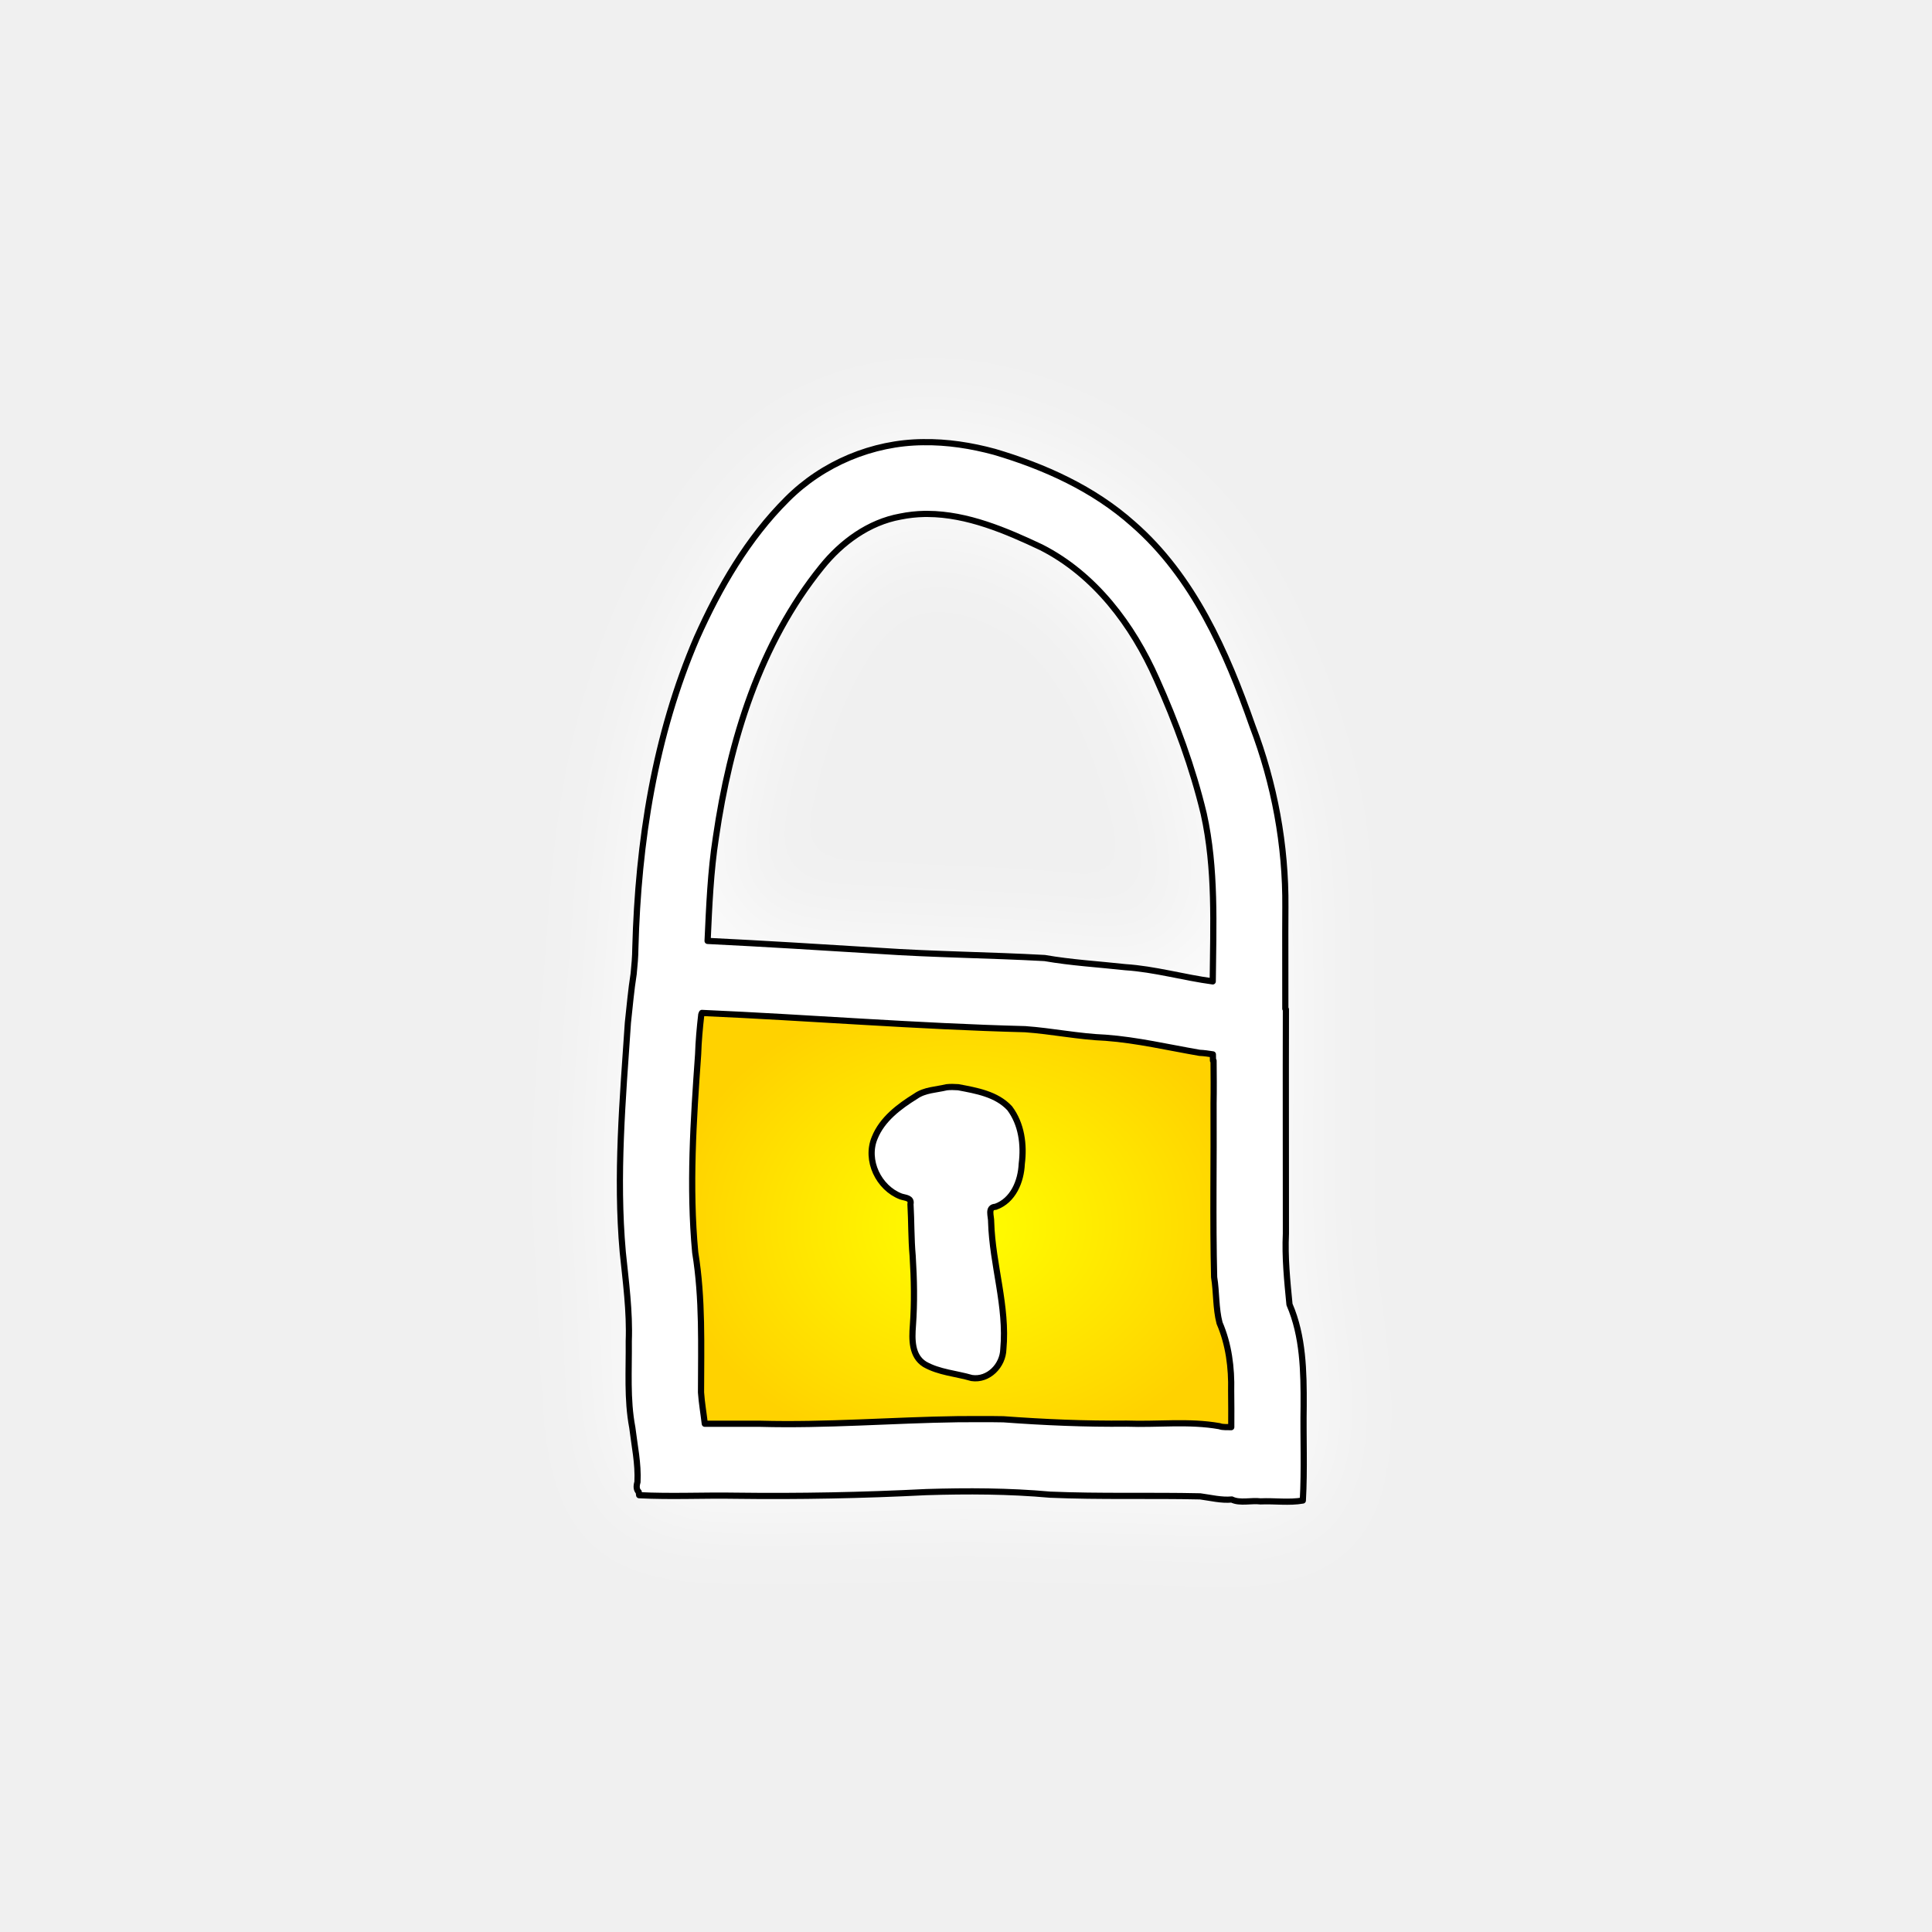
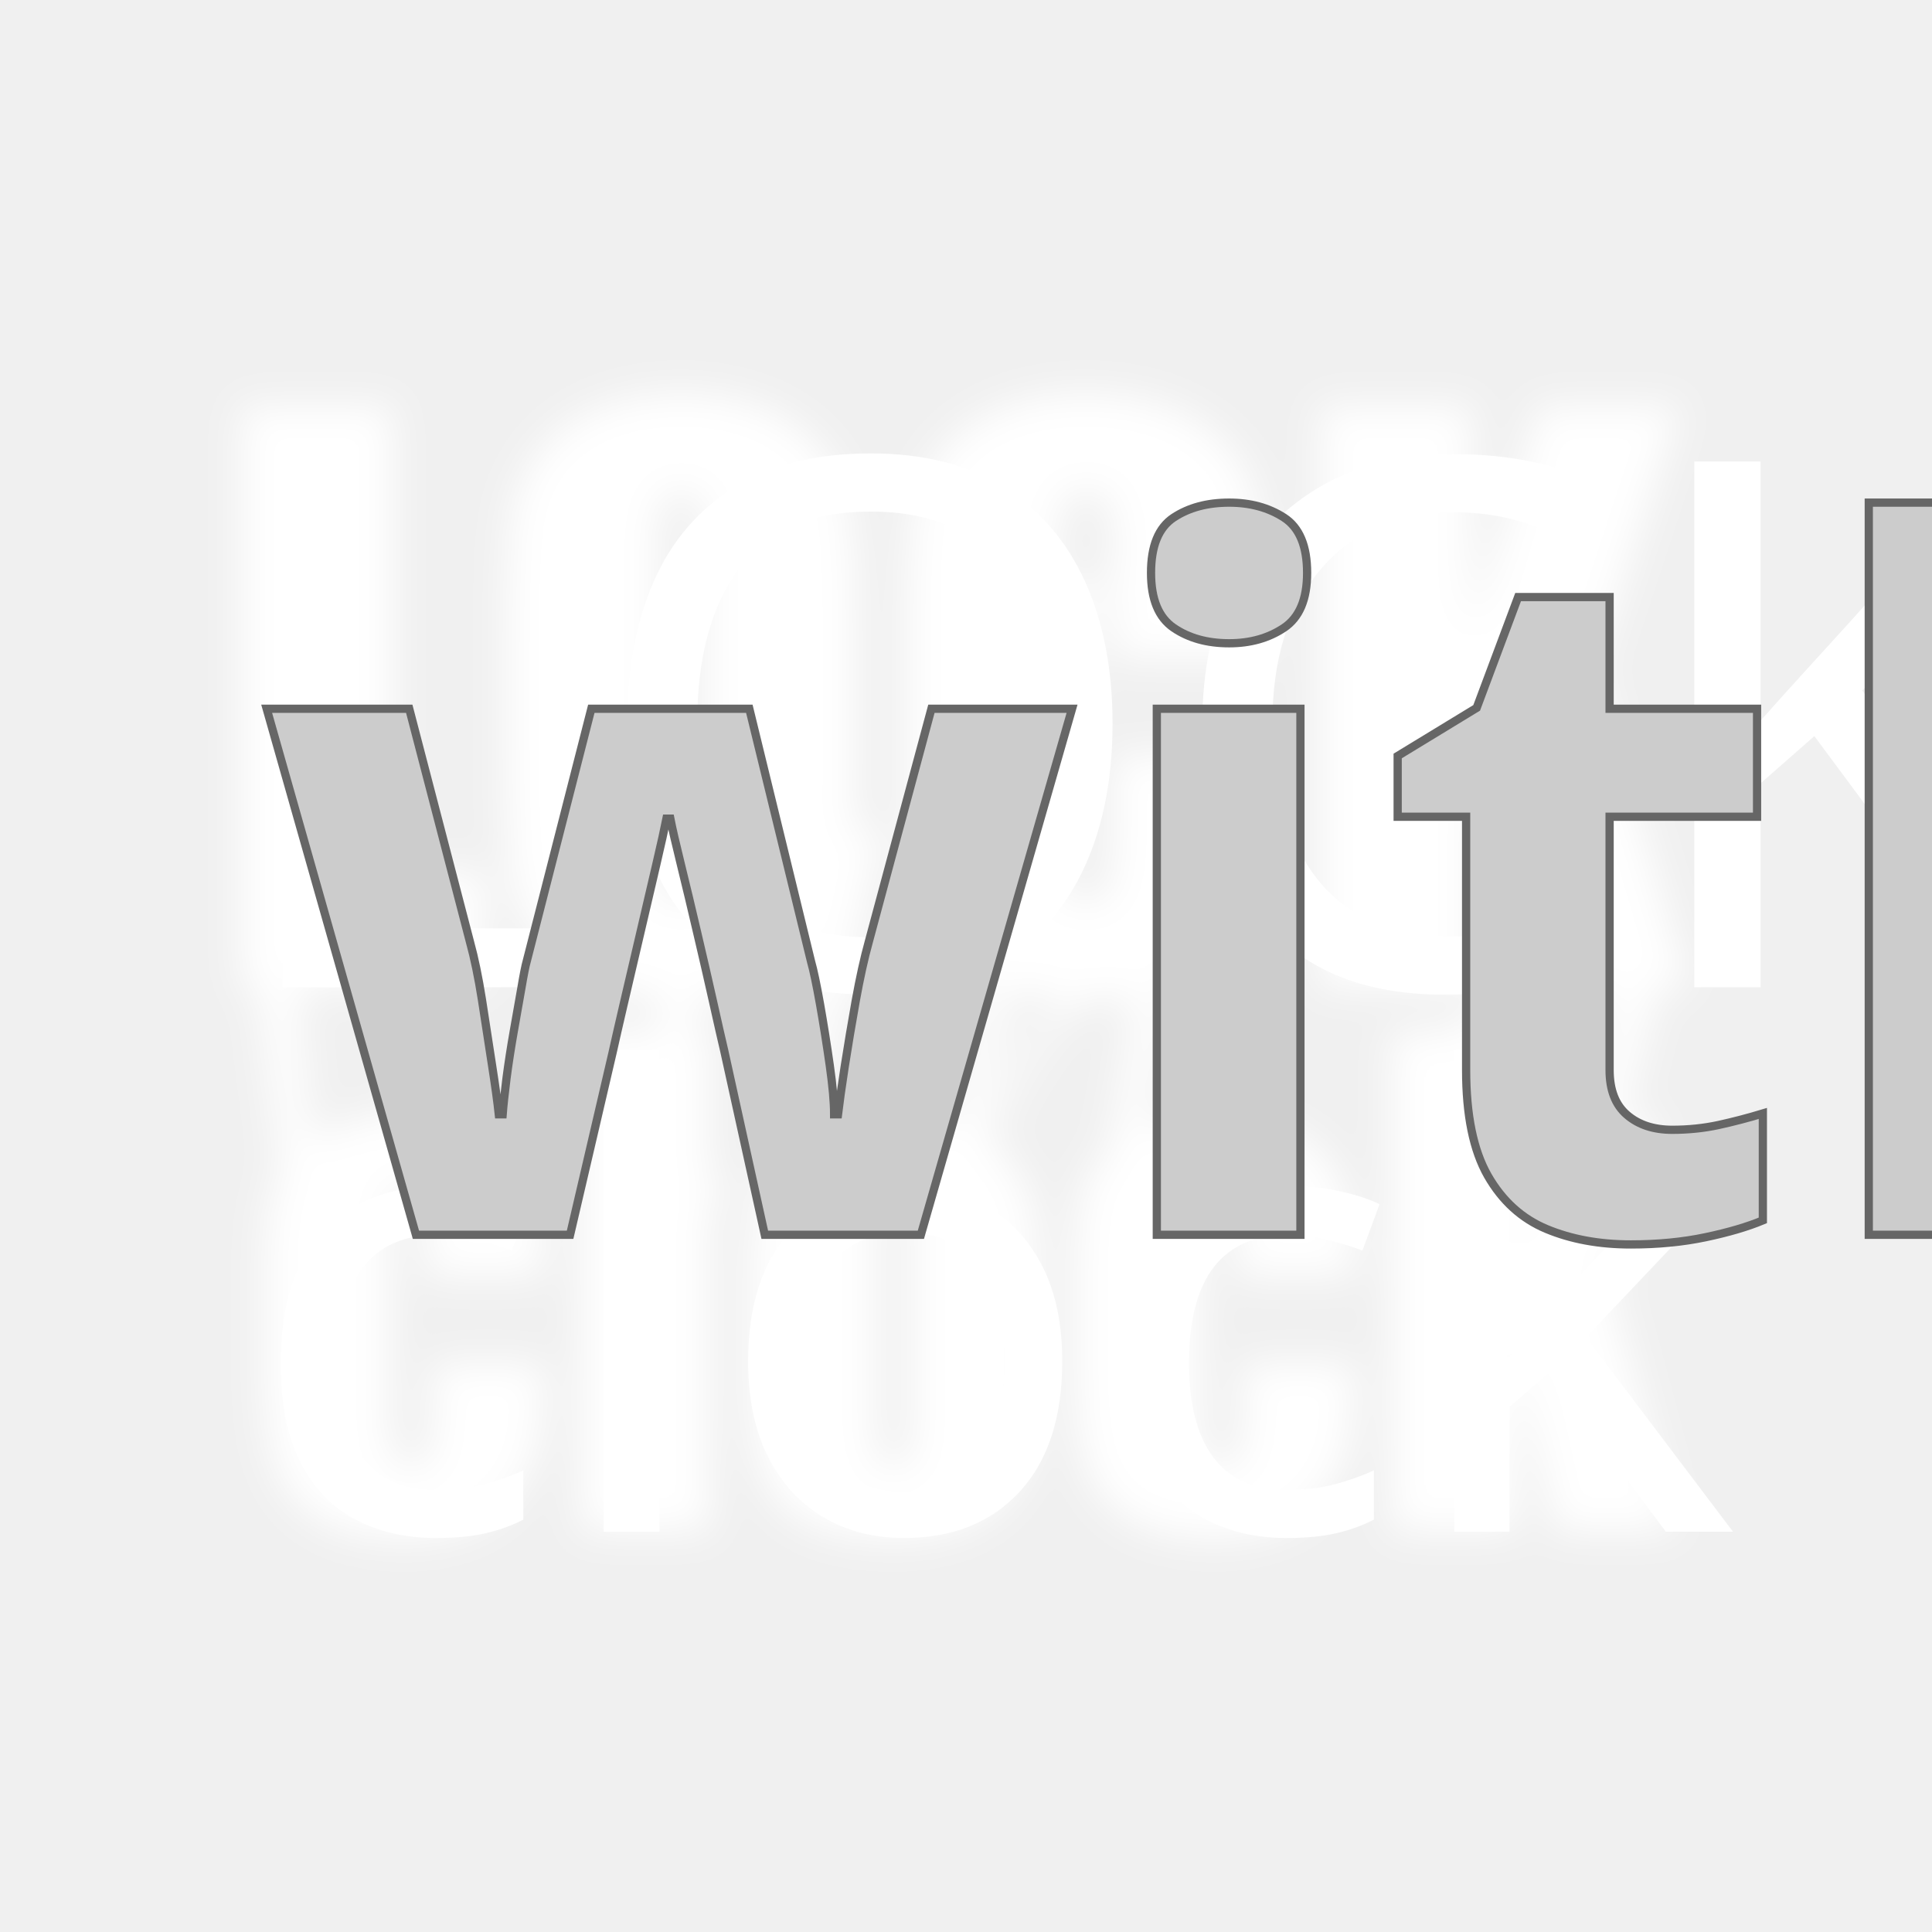
<svg xmlns="http://www.w3.org/2000/svg" xmlns:xlink="http://www.w3.org/1999/xlink" width="800" height="800" id="svg2" version="1.1">
  <defs id="defs4">
    <linearGradient id="linearGradient3703">
      <stop style="stop-color:#ffff00;stop-opacity:1;" offset="0" id="stop3705" />
      <stop style="stop-color:#ffd200;stop-opacity:1;" offset="1" id="stop3707" />
    </linearGradient>
    <filter id="filter3697" x="-0.175" width="1.349" y="-0.113" height="1.225" color-interpolation-filters="sRGB">
      <feGaussianBlur stdDeviation="32.162" id="feGaussianBlur3699" />
    </filter>
    <radialGradient xlink:href="#linearGradient3703" id="radialGradient3711" cx="373.185" cy="586.002" fx="373.185" fy="586.002" r="190.765" gradientTransform="matrix(0.6408235,0,0,0.512705,160.1695,459.6036)" gradientUnits="userSpaceOnUse" />
+     <radialGradient xlink:href="#linearGradient3703" id="radialGradient2938" gradientUnits="userSpaceOnUse" gradientTransform="matrix(0.6408235,0,0,0.512705,324.9258,383.9048)" cx="373.185" cy="586.002" fx="373.185" fy="586.002" r="190.765" />
+     <filter id="filter3827">
+       <feGaussianBlur stdDeviation="2.362" id="feGaussianBlur3829" />
+     </filter>
  </defs>
  <g id="layer1" transform="translate(0,-252.3622)">
-     <path id="path2907" d="m 373.248,312.502 c -32.669,0.27 -64.784,13.735 -87.875,36.875 -25.452,25.34 -43.739,56.922 -58.312,89.5 -27.215,63.085 -37.955,132.156 -39.75,200.594 -0.028,5.517 -0.556,11.086 -1.094,16.625 -1.673,10.426 -2.556,21.072 -3.719,31.531 -3.333,49.33 -7.719,98.893 -3.312,148.312 1.968,19.128 4.575,38.236 3.875,57.531 0.19,18.601 -1.196,37.47 2.281,55.75 1.406,11.706 3.953,23.3 3.344,35.219 -0.959,3.166 -0.496,5.176 0.812,6.406 0.078,0.703 0.174,1.396 0.281,2.094 20.612,1.065 41.613,-0.019 62.375,0.344 41.059,0.525 82.116,-0.266 123.125,-2.344 26.682,-0.827 53.397,-0.732 80,1.656 32.299,1.388 64.78,0.374 97,1.094 6.722,0.893 13.702,2.669 20.438,2.031 5.195,2.584 12.569,0.467 18.594,1.219 9.056,-0.407 18.506,1.002 27.312,-0.562 1.149,-20.223 0.186,-40.842 0.531,-61.219 0.099,-22.069 -0.288,-44.955 -9.156,-65.469 -1.478,-15.249 -3.044,-30.456 -2.312,-45.812 0.021,-48.292 -0.133,-96.583 0,-144.875 -0.12,-0.147 -0.246,-0.277 -0.375,-0.406 0.066,-21.88 -0.123,-43.782 0.031,-65.656 0.341,-40.011 -7.083,-79.842 -21.312,-117.156 -16.744,-47.791 -38.141,-96.493 -77.094,-130.438 -25.417,-22.684 -57.161,-37.043 -89.562,-46.594 -15.015,-4.071 -30.539,-6.497 -46.125,-6.25 z m 0.812,46.375 c 0.737,-0.014 1.483,-0.004 2.219,0 25.512,0.136 50.392,10.763 73.281,21.562 34.695,17.623 59.022,50.135 74.531,85.156 12.556,27.986 23.32,57.141 30.5,87.062 7.886,35.544 6.149,72.029 5.812,108.281 -18.889,-2.537 -37.445,-7.942 -56.5,-9.188 -17.394,-1.909 -34.825,-2.903 -52.094,-5.906 -35.642,-1.971 -71.371,-2.222 -107,-4.656 -36.932,-2.265 -73.855,-4.606 -110.812,-6.406 1.017,-22.405 1.927,-44.819 5.375,-66.969 9.058,-62.352 28.341,-125.179 68.406,-174.719 12.837,-15.939 30.402,-28.814 50.75,-32.5 5.196,-1.062 10.372,-1.62 15.531,-1.719 z m -143.719,322.438 c 69.637,3.058 139.149,8.737 208.844,10.5 17.418,1.24 34.53,4.849 52,5.531 20.446,1.529 40.505,6.262 60.719,9.75 2.868,0.115 5.727,0.553 8.594,1 0.017,1.337 0.029,2.671 0.062,4 0.123,0.036 0.251,0.059 0.375,0.094 0.076,9.166 0.167,18.343 0,27.469 0.227,37.46 -0.549,74.973 0.375,112.406 1.592,9.835 0.988,19.997 3.5,29.625 5.966,13.869 7.849,28.869 7.5,43.906 0.116,7.776 0.106,15.57 0.062,23.375 -2.557,-0.111 -5.409,0.223 -7.594,-0.625 -19.793,-3.502 -40.016,-0.917 -60,-1.656 -26.581,0.294 -53.126,-0.87 -79.625,-2.812 -9.747,-0.206 -19.501,-0.056 -29.25,-0.062 -42.666,0.59 -85.27,4.135 -127.969,2.969 -11.917,0.007 -23.833,0.017 -35.75,0 -0.779,-6.736 -1.992,-13.544 -2.438,-20.25 0.023,-30.177 1.117,-60.545 -3.75,-90.438 -3.981,-42.604 -1.141,-85.406 1.875,-127.969 0.282,-8.672 1.061,-17.319 2.062,-25.938 0.168,-0.27 0.284,-0.566 0.406,-0.875 z m 161.812,47.844 c -1.257,-0.01 -2.499,0.043 -3.75,0.188 -6.557,1.635 -14.101,1.63 -19.969,5.812 -10.699,6.633 -21.634,14.829 -26.469,26.844 -6.093,14.479 2.534,32.426 16.938,37.906 2.814,0.979 7.083,0.786 6.188,4.938 0.647,11.12 0.407,22.268 1.406,33.375 0.941,15.059 1.264,30.118 0.156,45.188 -0.685,8.822 -0.89,19.563 7.594,24.906 9.301,5.323 20.284,5.934 30.406,8.906 10.864,1.659 20.133,-8.083 20.438,-18.562 2.588,-27.813 -7.068,-54.64 -7.875,-82.219 0.157,-3.657 -2.566,-9.647 2.844,-9.844 11.37,-4.041 16.442,-16.431 16.938,-27.75 1.583,-12.428 -0.139,-25.724 -7.812,-35.938 -8.492,-9.186 -21.56,-11.384 -33.25,-13.594 -1.254,-0.073 -2.525,-0.146 -3.781,-0.156 z" style="fill:#ffffff;fill-opacity:1;stroke:#ffffff;stroke-width:4;stroke-linecap:round;stroke-linejoin:round;stroke-miterlimit:4;stroke-opacity:1;stroke-dasharray:none;stroke-dashoffset:14.4;filter:url(#filter3697)" transform="matrix(0.6408235,0,0,0.6408235,143.0485,235.1925)" />
-     <rect style="fill:url(#radialGradient3711);fill-opacity:1;fill-rule:nonzero;stroke:#ffffff;stroke-width:2.563;stroke-linecap:round;stroke-linejoin:round;stroke-miterlimit:4;stroke-opacity:1;stroke-dasharray:none;stroke-dashoffset:14.4" id="rect3701" width="241.93" height="193.049" x="278.35" y="663.525" rx="6.408" ry="6.408" />
-     <path style="fill:#ffffff;fill-opacity:1;stroke:#000000;stroke-width:2.563;stroke-linecap:round;stroke-linejoin:round;stroke-miterlimit:4;stroke-opacity:1;stroke-dasharray:none;stroke-dashoffset:14.4" d="m 382.235,435.451 c -20.935,0.173 -41.515,8.802 -56.312,23.63 -16.31,16.238 -28.029,36.477 -37.368,57.354 -17.44,40.426 -24.322,84.689 -25.473,128.545 -0.018,3.536 -0.356,7.104 -0.701,10.654 -1.072,6.681 -1.638,13.504 -2.383,20.206 -2.136,31.612 -4.946,63.373 -2.123,95.042 1.261,12.257 2.932,24.503 2.483,36.867 0.122,11.92 -0.766,24.011 1.462,35.726 0.901,7.501 2.533,14.931 2.143,22.569 -0.614,2.029 -0.318,3.317 0.521,4.105 0.05,0.451 0.112,0.895 0.18,1.342 13.209,0.682 26.666,-0.012 39.971,0.22 26.312,0.336 52.622,-0.17 78.901,-1.502 17.099,-0.53 34.218,-0.469 51.266,1.061 20.698,0.889 41.513,0.24 62.16,0.701 4.308,0.572 8.781,1.71 13.097,1.302 3.329,1.656 8.055,0.299 11.915,0.781 5.803,-0.261 11.859,0.642 17.502,-0.36 0.736,-12.96 0.119,-26.173 0.34,-39.23 0.064,-14.142 -0.185,-28.808 -5.868,-41.954 -0.947,-9.772 -1.951,-19.517 -1.482,-29.358 0.014,-30.946 -0.085,-61.893 0,-92.839 -0.077,-0.094 -0.157,-0.177 -0.24,-0.26 0.042,-14.021 -0.079,-28.057 0.02,-42.074 0.218,-25.64 -4.539,-51.165 -13.658,-75.076 -10.73,-30.626 -24.442,-61.835 -49.403,-83.587 -16.288,-14.536 -36.63,-23.738 -57.394,-29.858 -9.622,-2.609 -19.57,-4.163 -29.558,-4.005 z m 0.521,29.718 c 0.472,-0.009 0.95,-0.003 1.422,0 16.349,0.087 32.292,6.897 46.96,13.818 22.233,11.293 37.823,32.128 47.761,54.57 8.046,17.934 14.944,36.617 19.545,55.792 5.053,22.777 3.94,46.158 3.725,69.389 -12.105,-1.626 -23.996,-5.089 -36.207,-5.888 -11.147,-1.223 -22.317,-1.86 -33.383,-3.785 -22.84,-1.263 -45.736,-1.424 -68.568,-2.984 -23.667,-1.452 -47.328,-2.952 -71.011,-4.105 0.652,-14.358 1.235,-28.721 3.444,-42.915 5.805,-39.957 18.161,-80.218 43.836,-111.964 8.226,-10.214 19.483,-18.464 32.522,-20.827 3.33,-0.68 6.647,-1.038 9.953,-1.101 z M 290.657,671.795 c 44.625,1.959 89.17,5.599 133.832,6.729 11.162,0.795 22.128,3.107 33.323,3.545 13.102,0.98 25.956,4.013 38.91,6.248 1.838,0.074 3.67,0.354 5.507,0.641 0.011,0.857 0.019,1.712 0.04,2.563 0.079,0.023 0.161,0.038 0.24,0.06 0.049,5.874 0.107,11.755 0,17.603 0.146,24.005 -0.352,48.044 0.24,72.033 1.02,6.303 0.633,12.815 2.243,18.984 3.823,8.888 5.03,18.5 4.806,28.136 0.074,4.983 0.068,9.978 0.04,14.979 -1.638,-0.071 -3.466,0.143 -4.866,-0.401 -12.684,-2.244 -25.643,-0.588 -38.449,-1.061 -17.034,0.188 -34.045,-0.557 -51.026,-1.802 -6.246,-0.132 -12.497,-0.036 -18.744,-0.04 -27.342,0.378 -54.643,2.65 -82.005,1.902 -7.637,0.004 -15.273,0.011 -22.909,0 -0.499,-4.316 -1.276,-8.679 -1.562,-12.977 0.015,-19.338 0.716,-38.799 -2.403,-57.954 -2.551,-27.302 -0.731,-54.73 1.202,-82.005 0.181,-5.557 0.68,-11.099 1.322,-16.621 0.108,-0.173 0.182,-0.362 0.26,-0.561 z m 103.693,30.659 c -0.805,-0.007 -1.602,0.028 -2.403,0.12 -4.202,1.048 -9.036,1.044 -12.796,3.725 -6.856,4.25 -13.864,9.503 -16.962,17.202 -3.905,9.279 1.624,20.779 10.854,24.291 1.803,0.627 4.539,0.504 3.965,3.164 0.414,7.126 0.261,14.27 0.901,21.387 0.603,9.65 0.81,19.3 0.1,28.957 -0.439,5.653 -0.57,12.536 4.866,15.961 5.96,3.411 12.999,3.803 19.485,5.707 6.962,1.063 12.902,-5.18 13.097,-11.895 1.658,-17.823 -4.529,-35.015 -5.046,-52.688 0.101,-2.343 -1.644,-6.182 1.822,-6.308 7.286,-2.589 10.537,-10.53 10.854,-17.783 1.014,-7.964 -0.089,-16.484 -5.006,-23.03 -5.442,-5.887 -13.816,-7.295 -21.307,-8.711 -0.803,-0.047 -1.618,-0.094 -2.423,-0.1 z" id="path2816" />
+     <g transform="matrix(3.410045,0,0,3.410045,-207.3904,-961.3388)" id="g3756" style="fill:#ffffff;fill-opacity:1;stroke:none;filter:url(#filter3827)">
+       <g style="font-size:89.428px;font-style:normal;font-variant:normal;font-weight:normal;font-stretch:condensed;text-align:start;line-height:125%;writing-mode:lr-tb;text-anchor:start;fill:#ffffff;fill-opacity:1;stroke:none;font-family:Impact;-inkscape-font-specification:Impact Condensed" id="text3758" />
+       <g style="font-size:76.91px;font-style:normal;font-variant:normal;font-weight:normal;font-stretch:condensed;text-align:start;line-height:125%;writing-mode:lr-tb;text-anchor:start;fill:#ffffff;fill-opacity:1;stroke:none;font-family:Impact;-inkscape-font-specification:Impact Condensed" id="text3762" />
+       <g style="font-size:116.984px;font-style:normal;font-variant:normal;font-weight:bold;font-stretch:normal;text-align:start;line-height:125%;writing-mode:lr-tb;text-anchor:start;fill:#ffffff;fill-opacity:1;stroke:none;font-family:Savoye LET;-inkscape-font-specification:Savoye LET Bold" id="text3766">
+         <path id="path3779" style="line-height:125%;fill:#ffffff;fill-opacity:1;stroke:none;font-family:Savoye LET;-inkscape-font-specification:Savoye LET Bold" d="m 262.99,472.099 -5.369,20.906 c -0.571,2.285 -0.857,4.075 -0.857,5.369 -3e-5,1.142 0.247,2.133 0.743,2.97 0.495,0.838 1.104,1.257 1.828,1.257 1.104,0 2.932,-1.352 5.484,-4.056 l 0.8,0.8 -0.628,0.743 c -2.018,2.323 -3.58,3.96 -4.684,4.912 -1.066,0.914 -1.999,1.371 -2.799,1.371 -1.219,0 -2.285,-0.628 -3.199,-1.885 -0.876,-1.295 -1.314,-2.78 -1.314,-4.455 -2e-5,-1.219 0.457,-3.979 1.371,-8.283 l 0.457,-2.171 c -1.409,3.275 -3.294,6.417 -5.655,9.425 -3.96,5.027 -7.749,7.54 -11.367,7.54 -2.171,0 -3.884,-0.781 -5.141,-2.342 -1.257,-1.561 -1.885,-3.656 -1.885,-6.283 0,-3.58 1.009,-7.331 3.027,-11.253 2.056,-3.922 4.589,-7.14 7.597,-9.653 3.046,-2.551 5.998,-3.827 8.854,-3.827 3.008,3e-5 5.255,1.104 6.74,3.313 l 0.628,-2.171 5.369,-2.228 m -6.569,7.312 c -0.457,-1.447 -1.238,-2.57 -2.342,-3.37 -1.066,-0.838 -2.304,-1.257 -3.713,-1.257 -1.676,3e-5 -3.446,0.781 -5.312,2.342 -1.866,1.523 -3.58,3.656 -5.141,6.398 -1.219,2.171 -2.247,4.57 -3.085,7.197 -0.8,2.628 -1.2,4.798 -1.2,6.512 -1e-5,1.942 0.362,3.465 1.085,4.57 0.762,1.104 1.828,1.657 3.199,1.657 1.752,0 3.58,-0.819 5.484,-2.456 1.904,-1.637 3.789,-3.979 5.655,-7.026 1.142,-1.752 2.037,-3.503 2.685,-5.255 0.647,-1.752 1.371,-4.189 2.171,-7.311 l 0.514,-1.999 m -82.54,27.018 15.194,-78.142 5.998,-2.913 -15.823,69.574 c 0.152,-0.267 0.228,-0.438 0.228,-0.514 l 1.314,-2.97 c 2.247,-5.103 5.065,-9.52 8.454,-13.252 3.199,-3.465 6.15,-5.198 8.854,-5.198 1.447,3e-5 2.608,0.476 3.484,1.428 0.876,0.914 1.314,2.152 1.314,3.713 -2e-5,0.876 -0.209,2.114 -0.628,3.713 l -0.571,2.399 -1.771,6.969 -0.514,2.228 c -0.571,2.285 -0.857,4.037 -0.857,5.255 -3e-5,1.219 0.209,2.209 0.628,2.97 0.419,0.724 0.971,1.085 1.657,1.085 1.18,10e-6 3.065,-1.409 5.655,-4.227 l 0.857,0.8 -0.514,0.628 c -2.171,2.551 -3.789,4.284 -4.855,5.198 -1.028,0.876 -1.961,1.314 -2.799,1.314 -1.181,0 -2.19,-0.628 -3.027,-1.885 -0.838,-1.257 -1.257,-2.723 -1.257,-4.398 -1e-5,-1.028 0.248,-2.837 0.743,-5.427 l 2.171,-12.11 c 0.343,-1.79 0.514,-3.123 0.514,-3.998 -2e-5,-0.8 -0.209,-1.409 -0.628,-1.828 -0.419,-0.419 -0.99,-0.628 -1.714,-0.628 -1.409,2e-5 -3.027,0.838 -4.855,2.513 -1.828,1.637 -3.675,3.922 -5.541,6.855 -1.828,2.932 -3.427,6.074 -4.798,9.425 -1.371,3.313 -2.399,6.721 -3.085,10.225 l -3.827,1.2 m -10.11,-31.074 -4.341,19.021 c -0.457,2.094 -0.685,3.58 -0.685,4.455 0,1.371 0.324,2.475 0.971,3.313 0.647,0.838 1.504,1.257 2.57,1.257 1.028,0 1.961,-0.286 2.799,-0.857 0.876,-0.609 2.19,-1.847 3.941,-3.713 l 0.685,-0.685 0.857,0.857 c -2.247,2.742 -4.132,4.684 -5.655,5.826 -1.485,1.104 -2.951,1.657 -4.398,1.657 -1.828,0 -3.294,-0.59 -4.398,-1.771 -1.066,-1.219 -1.599,-2.799 -1.599,-4.741 0,-1.447 0.286,-3.542 0.857,-6.283 l 3.713,-18.336 -5.484,0 0.4,-1.942 5.484,0 3.199,-15.423 5.484,-2.171 -3.998,17.593 9.254,0 -0.4,1.942 -9.254,0 m -14.737,-25.305 c 0.99,5e-5 1.79,0.305 2.399,0.914 0.609,0.609 0.914,1.409 0.914,2.399 -1e-5,0.952 -0.324,1.752 -0.971,2.399 -0.647,0.647 -1.428,0.971 -2.342,0.971 -0.876,5e-5 -1.657,-0.343 -2.342,-1.028 -0.685,-0.685 -1.028,-1.466 -1.028,-2.342 -1e-5,-0.914 0.324,-1.695 0.971,-2.342 0.647,-0.647 1.447,-0.971 2.399,-0.971 m -1.657,22.391 -5.027,18.793 c -0.838,3.085 -1.257,5.56 -1.257,7.426 0,1.219 0.209,2.209 0.628,2.97 0.419,0.762 0.971,1.142 1.657,1.142 1.18,10e-6 3.065,-1.409 5.655,-4.227 l 0.914,0.8 -0.571,0.628 c -2.171,2.551 -3.77,4.284 -4.798,5.198 -1.028,0.876 -1.98,1.314 -2.856,1.314 -1.181,0 -2.19,-0.59 -3.027,-1.771 -0.8,-1.219 -1.2,-2.723 -1.2,-4.513 0,-1.142 0.228,-2.951 0.685,-5.427 l 3.599,-19.992 5.598,-2.342 m -55.35,2.342 5.141,-2.342 0,1.028 0,0.457 c -5e-6,2.704 0.076,5.217 0.228,7.54 0.152,2.323 0.438,5.636 0.857,9.939 0.533,5.027 0.933,8.092 1.2,9.197 0.267,1.104 0.724,1.657 1.371,1.657 0.838,1e-5 2.209,-1.333 4.113,-3.998 1.904,-2.704 3.77,-5.96 5.598,-9.768 l -1.771,-13.709 5.198,-2.342 0.057,1.428 c 0.305,8.149 0.628,13.995 0.971,17.536 0.114,0.914 0.228,1.885 0.343,2.913 0.114,0.99 0.19,1.771 0.228,2.342 0.076,0.571 0.171,1.238 0.286,1.999 0.114,0.724 0.19,1.2 0.228,1.428 0.305,1.257 0.8,1.885 1.485,1.885 1.371,0 3.732,-2.723 7.083,-8.168 3.161,-5.027 4.741,-9.273 4.741,-12.738 -4e-5,-2.78 -0.914,-4.798 -2.742,-6.055 l 4.341,-3.998 c 1.333,1.523 1.999,3.503 1.999,5.941 -4e-5,2.666 -0.743,5.693 -2.228,9.082 -1.485,3.389 -3.694,7.178 -6.626,11.367 -1.828,2.551 -3.503,4.665 -5.027,6.34 -1.676,1.904 -3.046,2.856 -4.113,2.856 -0.838,0 -1.466,-0.381 -1.885,-1.142 -0.419,-0.8 -0.743,-2.133 -0.971,-3.998 l -1.257,-10.225 c -1.676,3.389 -3.599,6.55 -5.769,9.482 -2.856,3.922 -5.141,5.883 -6.855,5.883 -0.8,0 -1.39,-0.343 -1.771,-1.028 -0.381,-0.724 -0.724,-2.037 -1.028,-3.941 l -3.427,-26.847 m 170.417,17.295 -6.159,19.866 7.999,29.968 -14.608,0 -4.732,-21.706 0,21.706 -15.172,0 0,-60.799 15.172,0 0,25.536 4.732,-14.571 12.768,0 m -37.14,18.814 -14.308,0 0,-5.746 c -3e-5,-2.003 -0.163,-3.355 -0.488,-4.056 -0.325,-0.726 -0.926,-1.089 -1.803,-1.089 -0.876,5e-5 -1.465,0.313 -1.765,0.939 -0.3,0.626 -0.451,2.028 -0.451,4.206 l 0,23.509 c -2e-5,1.778 0.225,3.117 0.676,4.018 0.451,0.876 1.114,1.314 1.99,1.314 1.026,0 1.715,-0.463 2.065,-1.389 0.376,-0.926 0.563,-2.679 0.563,-5.257 l 0,-5.933 13.519,0 c -0.025,3.981 -0.175,6.972 -0.451,8.975 -0.25,1.978 -1.089,4.018 -2.516,6.121 -1.402,2.078 -3.242,3.655 -5.52,4.732 -2.278,1.052 -5.095,1.577 -8.45,1.577 -4.281,0 -7.673,-0.726 -10.177,-2.178 -2.504,-1.477 -4.281,-3.53 -5.333,-6.159 -1.026,-2.654 -1.54,-6.409 -1.54,-11.266 l 0,-14.158 c 0,-4.231 0.426,-7.423 1.277,-9.576 0.851,-2.153 2.666,-4.068 5.445,-5.746 2.779,-1.702 6.159,-2.554 10.139,-2.554 3.956,5e-5 7.335,0.839 10.139,2.516 2.804,1.677 4.669,3.793 5.595,6.347 0.926,2.554 1.389,6.171 1.389,10.853 m -38.568,-1.314 0,12.205 c -4e-5,4.481 -0.225,7.774 -0.676,9.877 -0.451,2.078 -1.415,4.031 -2.892,5.858 -1.477,1.803 -3.38,3.142 -5.708,4.018 -2.303,0.851 -4.957,1.277 -7.961,1.277 -3.355,0 -6.196,-0.363 -8.525,-1.089 -2.328,-0.751 -4.143,-1.865 -5.445,-3.342 -1.277,-1.502 -2.191,-3.305 -2.741,-5.408 -0.551,-2.128 -0.826,-5.308 -0.826,-9.539 l 0,-12.768 c 0,-4.632 0.501,-8.249 1.502,-10.853 1.001,-2.604 2.804,-4.694 5.408,-6.271 2.604,-1.577 5.933,-2.366 9.989,-2.366 3.405,5e-5 6.321,0.513 8.75,1.54 2.453,1.001 4.344,2.316 5.671,3.943 1.327,1.627 2.228,3.305 2.704,5.032 0.501,1.728 0.751,4.356 0.751,7.886 m -15.172,-3.755 c -3e-5,-2.554 -0.138,-4.156 -0.413,-4.807 -0.275,-0.676 -0.864,-1.014 -1.765,-1.014 -0.901,5e-5 -1.502,0.338 -1.803,1.014 -0.3,0.651 -0.451,2.253 -0.451,4.807 l 0,22.495 c -2e-5,2.353 0.15,3.893 0.451,4.619 0.3,0.701 0.889,1.052 1.765,1.052 0.901,0 1.49,-0.325 1.765,-0.976 0.3,-0.651 0.451,-2.053 0.451,-4.206 l 0,-22.983 m -24.56,-24.71 0,60.799 -15.622,0 0,-60.799 15.622,0 m -20.091,29.78 -14.308,0 0,-5.746 c -2e-5,-2.003 -0.163,-3.355 -0.488,-4.056 -0.325,-0.726 -0.926,-1.089 -1.803,-1.089 -0.876,5e-5 -1.465,0.313 -1.765,0.939 -0.3,0.626 -0.451,2.028 -0.451,4.206 l 0,23.509 c -2e-5,1.778 0.225,3.117 0.676,4.018 0.451,0.876 1.114,1.314 1.99,1.314 1.026,0 1.715,-0.463 2.065,-1.389 0.376,-0.926 0.563,-2.679 0.563,-5.257 l 0,-5.933 13.519,0 c -0.025,3.981 -0.175,6.972 -0.451,8.975 -0.25,1.978 -1.089,4.018 -2.516,6.121 -1.402,2.078 -3.242,3.655 -5.52,4.732 -2.278,1.052 -5.095,1.577 -8.45,1.577 -4.281,0 -7.673,-0.726 -10.177,-2.178 -2.504,-1.477 -4.281,-3.53 -5.333,-6.159 -1.026,-2.654 -1.54,-6.409 -1.54,-11.266 l 0,-14.158 c -3e-6,-4.231 0.426,-7.423 1.277,-9.576 0.851,-2.153 2.666,-4.068 5.445,-5.746 2.779,-1.702 6.159,-2.554 10.139,-2.554 3.956,5e-5 7.335,0.839 10.139,2.516 2.804,1.677 4.669,3.793 5.595,6.347 0.926,2.554 1.389,6.171 1.389,10.853 m 138.002,-105.783 -10.524,31.92 11.528,38.775 -18.995,0 -7.423,-30.304 0,30.304 -18.383,0 0,-70.695 18.383,0 0,27.466 8.166,-27.466 17.248,0 m -50.478,30.828 -18.383,0 0,-12.314 c -3e-5,-3.581 -0.204,-5.808 -0.611,-6.681 -0.378,-0.902 -1.237,-1.354 -2.576,-1.354 -1.514,6e-5 -2.474,0.539 -2.882,1.616 -0.408,1.077 -0.611,3.406 -0.611,6.987 l 0,32.837 c -2e-5,3.435 0.204,5.677 0.611,6.725 0.408,1.048 1.325,1.572 2.751,1.572 1.368,10e-6 2.256,-0.524 2.664,-1.572 0.437,-1.048 0.655,-3.508 0.655,-7.38 l 0,-8.864 18.383,0 0,2.751 c -5e-5,7.307 -0.524,12.489 -1.572,15.545 -1.019,3.057 -3.304,5.735 -6.856,8.035 -3.522,2.3 -7.874,3.45 -13.056,3.45 -5.386,0 -9.825,-0.975 -13.318,-2.926 -3.493,-1.95 -5.808,-4.643 -6.943,-8.078 -1.135,-3.464 -1.703,-8.66 -1.703,-15.589 l 0,-20.654 c -1e-5,-5.094 0.175,-8.908 0.524,-11.441 0.349,-2.562 1.383,-5.022 3.1,-7.38 1.747,-2.358 4.148,-4.206 7.205,-5.546 3.086,-1.368 6.623,-2.052 10.611,-2.052 5.415,7e-5 9.883,1.048 13.405,3.144 3.522,2.096 5.837,4.716 6.943,7.86 1.106,3.115 1.659,7.976 1.659,14.584 l 0,6.725 m -49.648,10.567 c -4e-5,7.103 -0.175,12.139 -0.524,15.108 -0.32,2.94 -1.368,5.633 -3.144,8.078 -1.747,2.445 -4.119,4.323 -7.118,5.633 -2.998,1.31 -6.492,1.965 -10.48,1.965 -3.784,0 -7.19,-0.611 -10.218,-1.834 -2.998,-1.252 -5.415,-3.115 -7.249,-5.589 -1.834,-2.474 -2.926,-5.167 -3.275,-8.078 -0.349,-2.911 -0.524,-8.005 -0.524,-15.283 l 0,-12.095 c 0,-7.103 0.16,-12.125 0.48,-15.065 0.349,-2.969 1.397,-5.677 3.144,-8.122 1.776,-2.445 4.163,-4.323 7.161,-5.633 2.998,-1.31 6.492,-1.965 10.48,-1.965 3.784,7e-5 7.176,0.626 10.174,1.878 3.027,1.223 5.458,3.071 7.292,5.546 1.834,2.474 2.926,5.167 3.275,8.078 0.349,2.911 0.524,8.005 0.524,15.283 l 0,12.095 m -18.383,-23.23 c -2e-5,-3.289 -0.189,-5.385 -0.568,-6.288 -0.349,-0.931 -1.092,-1.397 -2.227,-1.397 -0.961,6e-5 -1.703,0.379 -2.227,1.135 -0.495,0.728 -0.742,2.911 -0.742,6.55 l 0,33.012 c -2e-5,4.105 0.16,6.637 0.48,7.598 0.349,0.961 1.135,1.441 2.358,1.441 1.252,10e-6 2.052,-0.553 2.402,-1.659 0.349,-1.106 0.524,-3.741 0.524,-7.904 l 0,-32.488 m -37.902,-18.165 0,56.548 11.179,0 0,14.148 -29.562,0 0,-70.695 18.383,0" />
+       </g>
+     </g>
+     <g id="g3728" transform="matrix(3.410045,0,0,3.410045,-207.3904,-961.3387)">
+       <text id="text2940" y="475.806" x="86.451" style="font-size:89.428px;font-style:normal;font-variant:normal;font-weight:normal;font-stretch:condensed;text-align:start;line-height:125%;writing-mode:lr-tb;text-anchor:start;fill:#ffffff;fill-opacity:1;stroke:none;font-family:Impact;-inkscape-font-specification:Impact Condensed" xml:space="preserve">
+         <tspan style="font-size:89.428px;font-style:normal;font-variant:normal;font-weight:normal;font-stretch:condensed;text-align:start;line-height:125%;writing-mode:lr-tb;text-anchor:start;font-family:Impact;-inkscape-font-specification:Impact Condensed" y="475.806" x="86.451" id="tspan2942">LOCK</tspan>
+       </text>
+       <text id="text2952" y="541.913" x="90.673" style="font-size:76.91px;font-style:normal;font-variant:normal;font-weight:normal;font-stretch:condensed;text-align:start;line-height:125%;writing-mode:lr-tb;text-anchor:start;fill:#ffffff;fill-opacity:1;stroke:none;font-family:Impact;-inkscape-font-specification:Impact Condensed" xml:space="preserve">
+         <tspan y="541.913" x="90.673" id="tspan2954">clock</tspan>
+       </text>
+       <text xml:space="preserve" style="font-size:116.984px;font-style:normal;font-variant:normal;font-weight:bold;font-stretch:normal;text-align:start;line-height:125%;writing-mode:lr-tb;text-anchor:start;fill:#cccccc;fill-opacity:1;stroke:#666666;stroke-opacity:1;font-family:Savoye LET;-inkscape-font-specification:Savoye LET Bold" x="92.026" y="505.858" id="text2944">
+         <tspan id="tspan2946" x="92.026" y="505.858" style="font-size:116.984px;font-style:normal;font-variant:normal;font-weight:bold;font-stretch:normal;text-align:start;line-height:125%;writing-mode:lr-tb;text-anchor:start;fill:#cccccc;stroke:#666666;stroke-opacity:1;font-family:Savoye LET;-inkscape-font-specification:Savoye LET Bold">with a</tspan>
+       </text>
+     </g>
  </g>
</svg>
